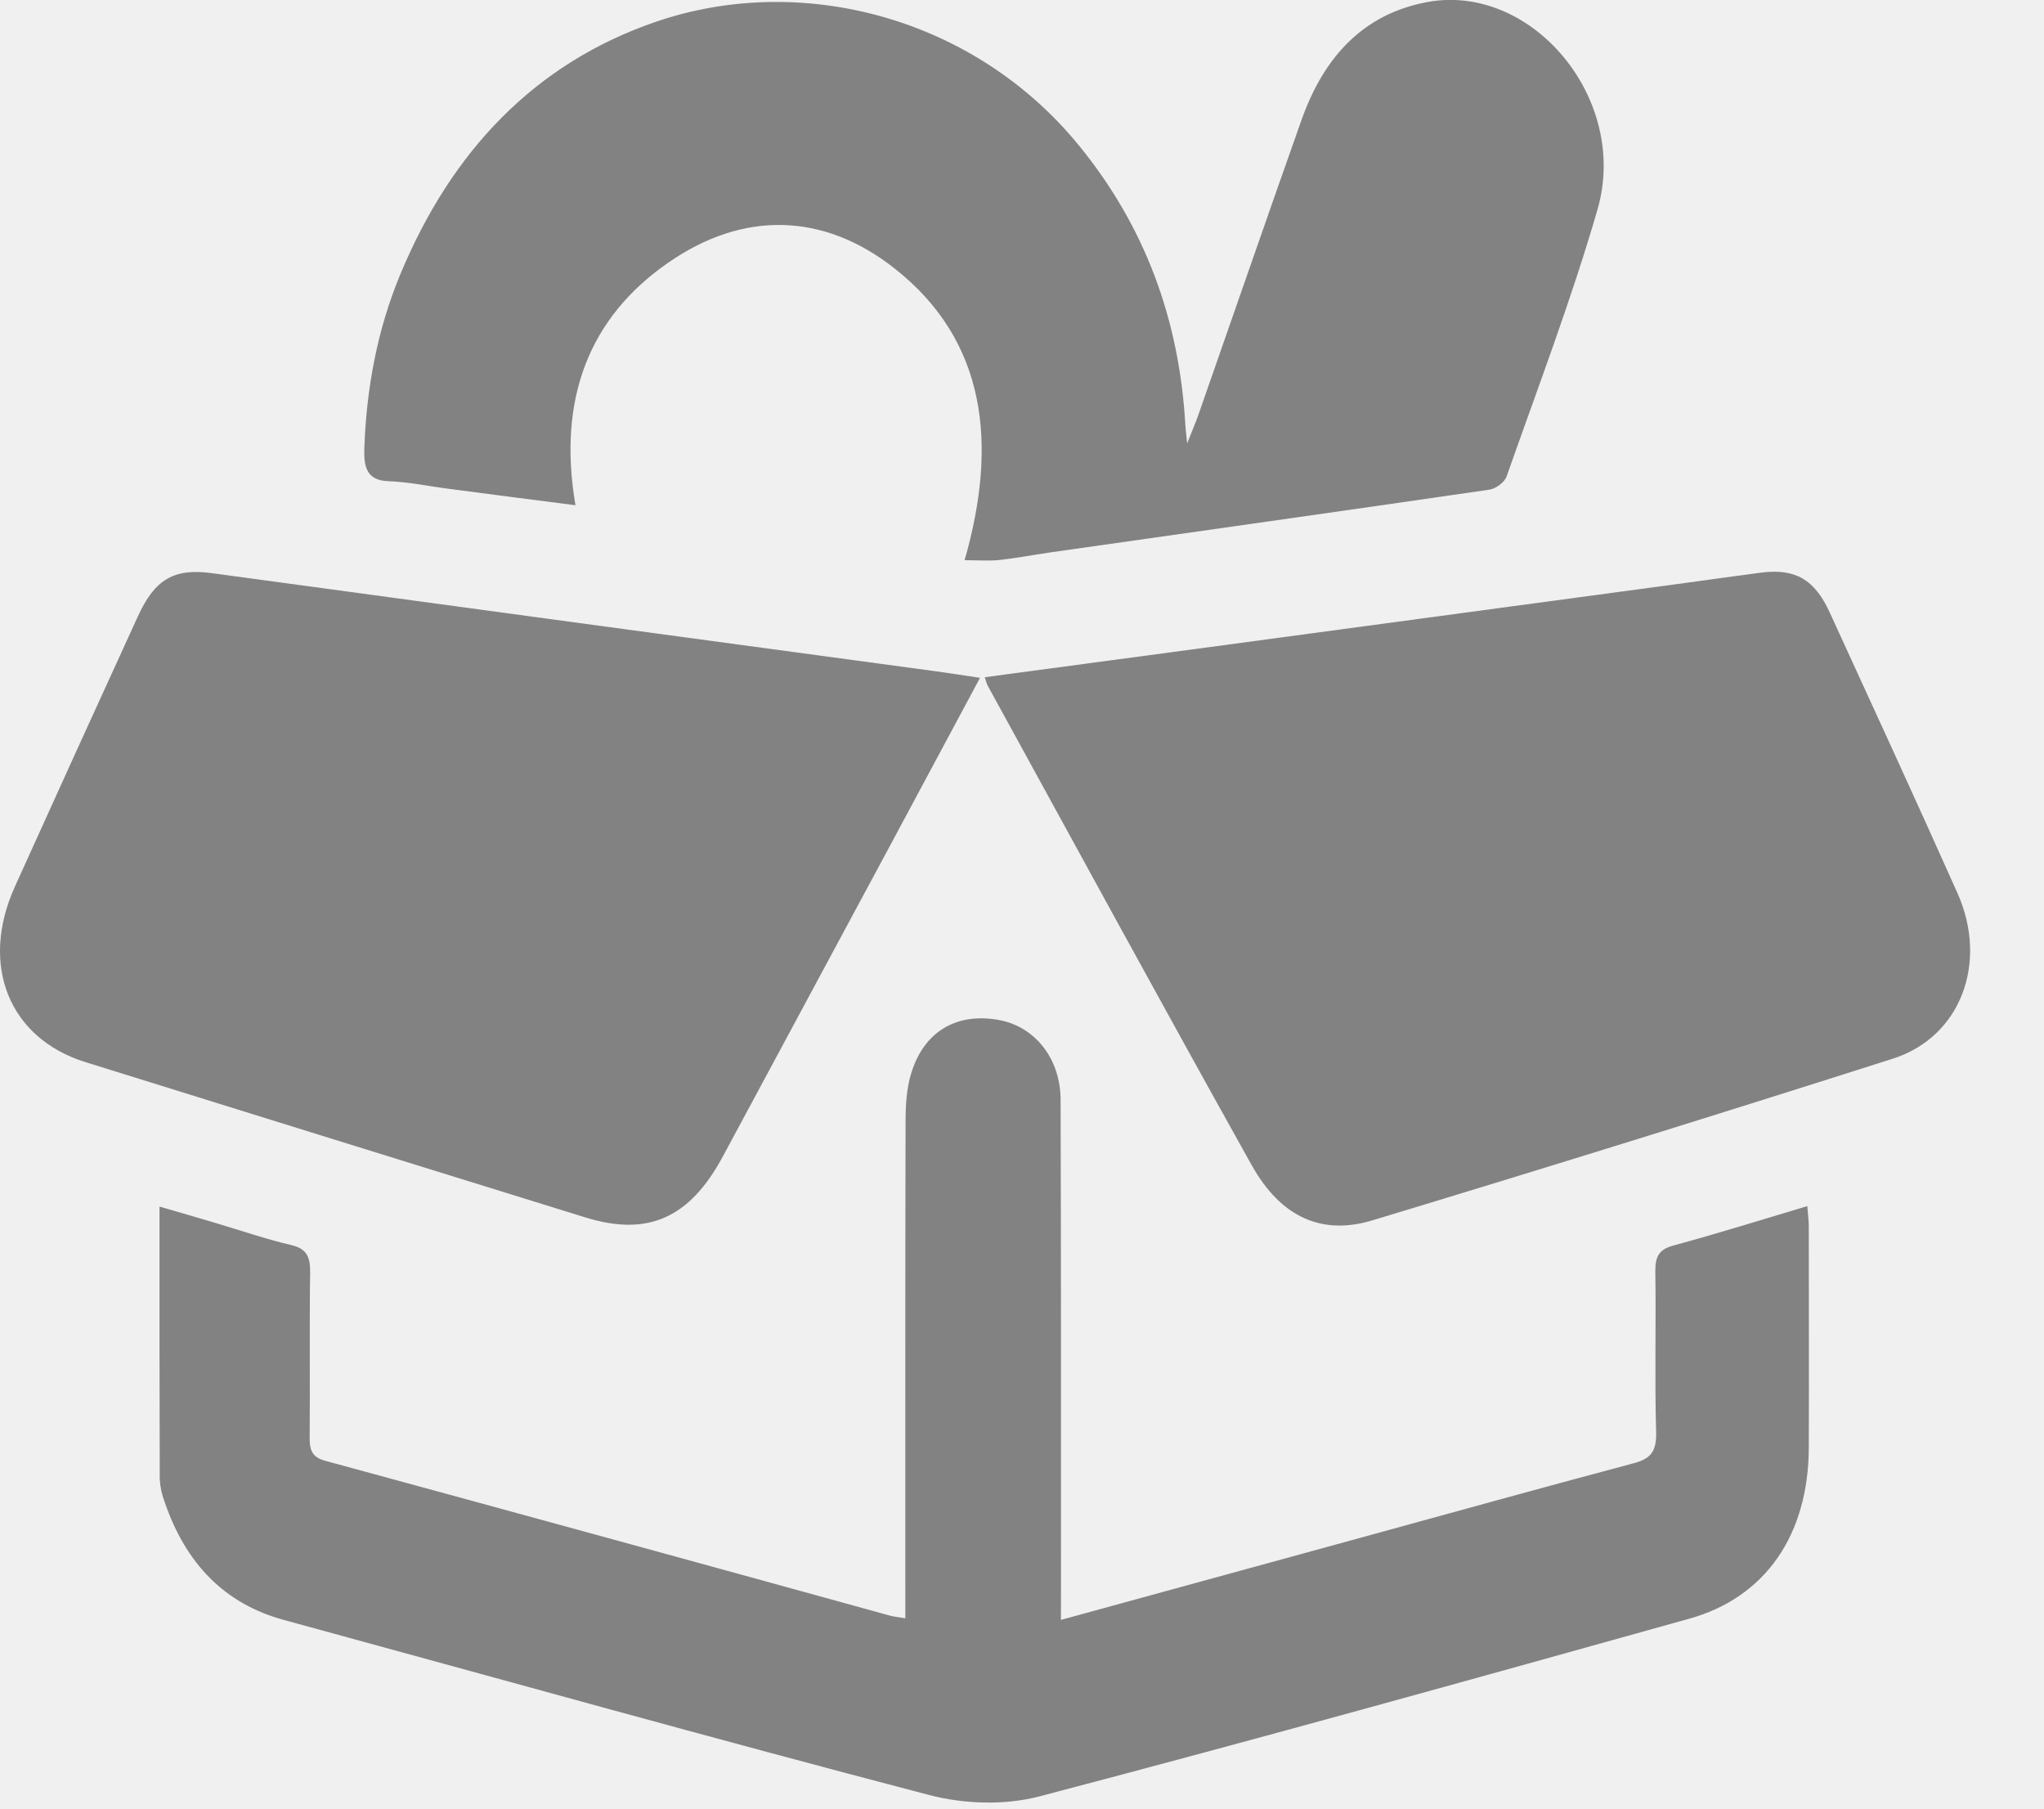
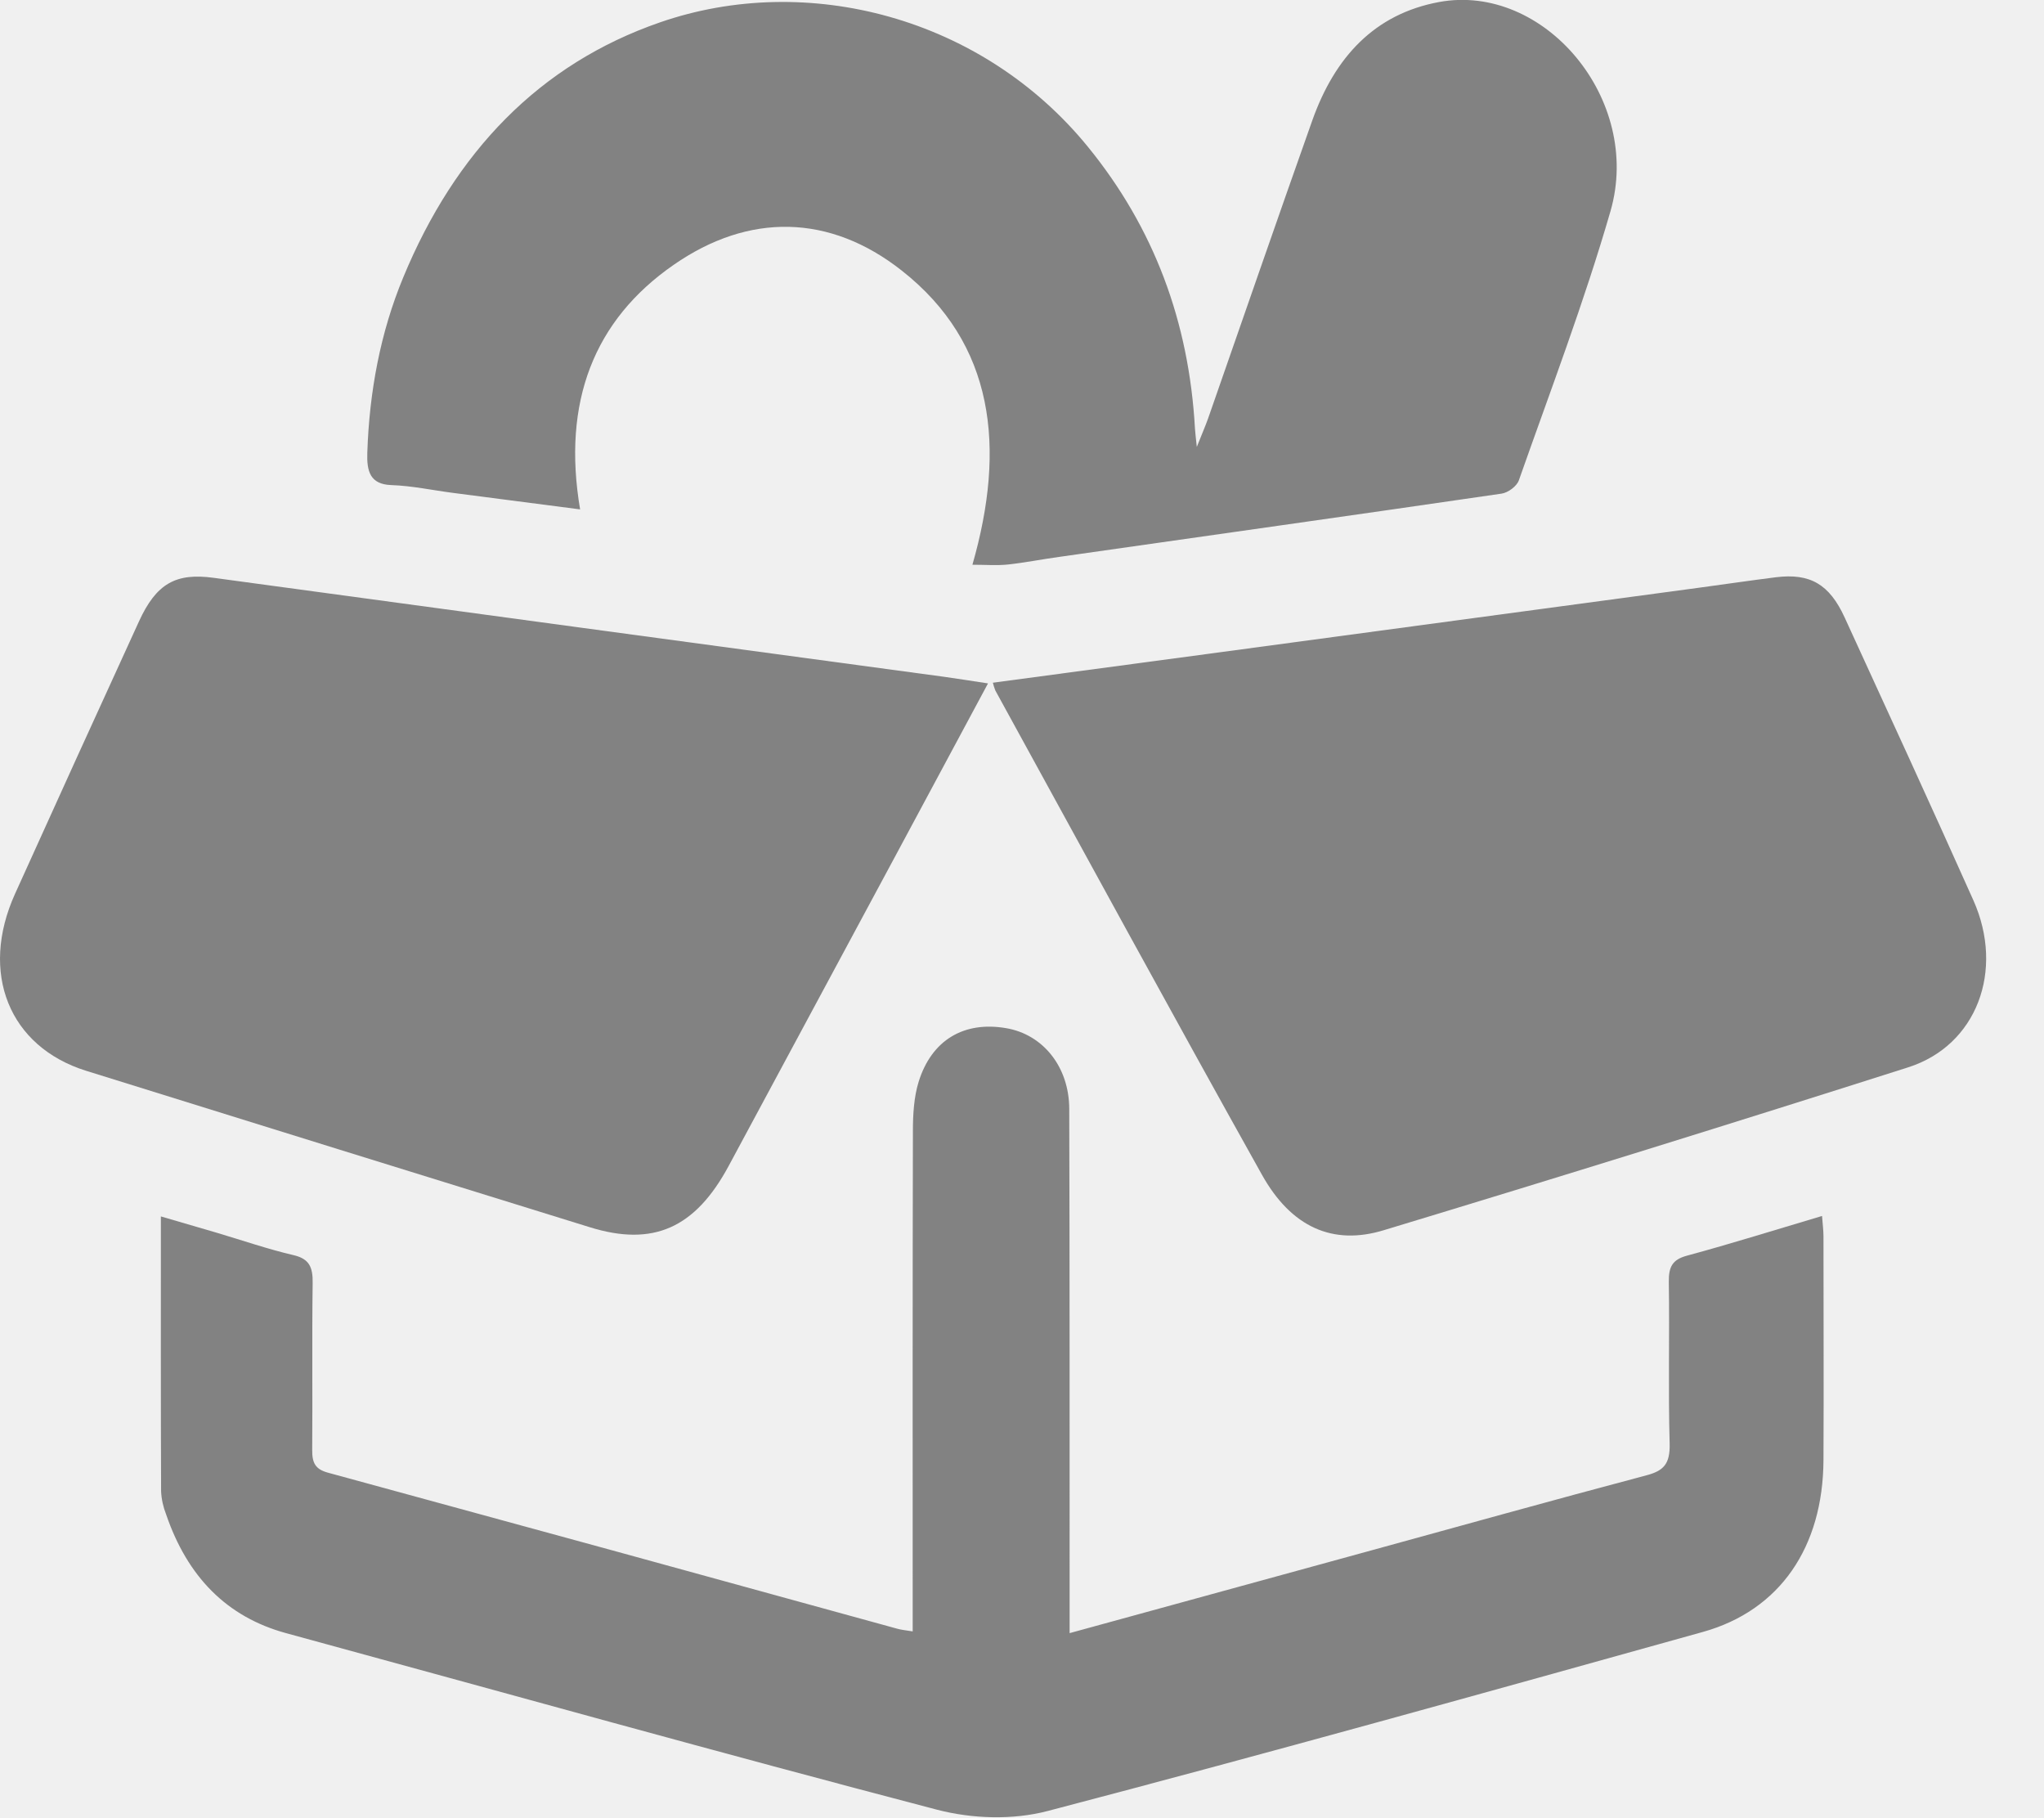
- <svg xmlns="http://www.w3.org/2000/svg" width="26" height="23" viewBox="0 0 26 23" fill="none">
-   <g clip-path="url(#clip0_376_1082)">
-     <path d="M12.527 8.612C13.487 8.484 14.425 8.358 15.363 8.232L21.433 7.414C21.759 7.37 22.083 7.323 22.409 7.281C22.838 7.229 23.082 7.368 23.275 7.79C23.819 8.977 24.366 10.163 24.899 11.357C25.295 12.244 24.94 13.188 24.077 13.463C21.876 14.165 19.67 14.85 17.46 15.518C16.819 15.714 16.293 15.483 15.921 14.816C14.788 12.79 13.678 10.748 12.559 8.711C12.546 8.679 12.536 8.646 12.527 8.612Z" fill="#828282" />
-     <path d="M13.495 20.6C14.77 20.251 15.997 19.915 17.224 19.578C18.408 19.254 19.591 18.924 20.777 18.609C20.989 18.553 21.074 18.468 21.066 18.21C21.047 17.531 21.066 16.849 21.056 16.169C21.054 15.976 21.105 15.889 21.283 15.84C21.848 15.687 22.407 15.511 22.989 15.338C22.997 15.443 23.008 15.519 23.008 15.595C23.008 16.536 23.012 17.477 23.008 18.418C23.002 19.518 22.458 20.315 21.487 20.585C18.735 21.353 15.984 22.12 13.223 22.844C12.78 22.96 12.268 22.943 11.823 22.828C9.08 22.111 6.346 21.347 3.609 20.6C2.86 20.396 2.364 19.888 2.095 19.102C2.059 19.01 2.038 18.912 2.032 18.811C2.028 17.672 2.029 16.533 2.029 15.344C2.267 15.413 2.498 15.48 2.73 15.549C3.055 15.645 3.378 15.757 3.707 15.834C3.901 15.88 3.948 15.983 3.945 16.186C3.935 16.886 3.945 17.587 3.939 18.288C3.938 18.454 3.98 18.534 4.138 18.577C6.534 19.229 8.928 19.885 11.322 20.546C11.373 20.56 11.426 20.565 11.516 20.579V20.21C11.516 18.228 11.514 16.247 11.519 14.266C11.519 14.059 11.531 13.841 11.591 13.648C11.754 13.116 12.165 12.878 12.695 12.969C13.158 13.048 13.49 13.455 13.491 13.989C13.498 16.061 13.495 18.133 13.496 20.205L13.495 20.6Z" fill="#828282" />
-     <path d="M12.466 8.62C12.064 9.37 11.686 10.075 11.307 10.781C10.603 12.089 9.899 13.398 9.195 14.706C8.771 15.493 8.24 15.728 7.443 15.481C5.324 14.825 3.205 14.167 1.087 13.507C0.114 13.204 -0.261 12.272 0.189 11.276C0.707 10.13 1.228 8.986 1.752 7.842C1.971 7.36 2.219 7.224 2.698 7.289C5.77 7.707 8.842 8.123 11.914 8.538C12.082 8.561 12.253 8.588 12.466 8.62Z" fill="#828282" />
-     <path d="M7.32 6.425C6.766 6.354 6.244 6.287 5.723 6.218C5.461 6.185 5.199 6.128 4.937 6.119C4.669 6.109 4.627 5.944 4.634 5.709C4.66 4.941 4.799 4.196 5.088 3.498C5.743 1.916 6.807 0.808 8.328 0.282C10.182 -0.36 12.393 0.213 13.73 1.857C14.558 2.873 15.002 4.055 15.078 5.41C15.081 5.458 15.087 5.505 15.101 5.638C15.168 5.469 15.209 5.374 15.243 5.277C15.681 4.026 16.113 2.773 16.556 1.524C16.843 0.715 17.348 0.176 18.156 0.026C19.483 -0.22 20.727 1.255 20.321 2.663C19.988 3.813 19.561 4.93 19.165 6.057C19.138 6.135 19.026 6.216 18.945 6.227C17.086 6.498 15.226 6.759 13.367 7.024C13.15 7.055 12.934 7.097 12.717 7.121C12.578 7.135 12.437 7.124 12.27 7.124C12.693 5.647 12.55 4.334 11.377 3.412C10.469 2.698 9.449 2.681 8.499 3.341C7.495 4.037 7.089 5.071 7.32 6.425Z" fill="#828282" />
+ <svg xmlns="http://www.w3.org/2000/svg" width="27" height="24" viewBox="0 0 27 24" fill="none">
+   <g clip-path="url(#clip0_164_819)">
+     <path d="M13.115 9.016C14.119 8.882 15.101 8.75 16.083 8.618L22.439 7.762C22.779 7.716 23.119 7.666 23.46 7.623C23.91 7.568 24.165 7.714 24.367 8.155C24.937 9.398 25.509 10.64 26.067 11.889C26.482 12.819 26.11 13.807 25.206 14.095C22.902 14.829 20.593 15.546 18.279 16.246C17.608 16.451 17.057 16.209 16.668 15.511C15.482 13.39 14.319 11.252 13.148 9.119C13.135 9.086 13.124 9.051 13.115 9.016V9.016Z" fill="#828282" />
+     <path d="M14.129 21.567C15.463 21.201 16.747 20.849 18.032 20.497C19.272 20.157 20.51 19.811 21.752 19.482C21.973 19.423 22.062 19.335 22.055 19.065C22.035 18.353 22.055 17.639 22.044 16.928C22.041 16.726 22.095 16.634 22.281 16.583C22.873 16.423 23.458 16.239 24.068 16.058C24.076 16.167 24.087 16.247 24.087 16.326C24.087 17.311 24.092 18.296 24.087 19.282C24.081 20.433 23.511 21.267 22.495 21.551C19.614 22.354 16.734 23.158 13.843 23.915C13.38 24.037 12.844 24.02 12.378 23.899C9.505 23.148 6.644 22.348 3.778 21.567C2.994 21.353 2.475 20.821 2.194 19.998C2.156 19.902 2.133 19.799 2.128 19.694C2.123 18.502 2.125 17.309 2.125 16.064C2.373 16.136 2.615 16.206 2.858 16.278C3.199 16.379 3.536 16.496 3.88 16.576C4.084 16.624 4.134 16.733 4.13 16.945C4.12 17.678 4.13 18.412 4.124 19.146C4.122 19.32 4.166 19.403 4.332 19.448C6.84 20.131 9.347 20.818 11.853 21.509C11.906 21.524 11.962 21.529 12.056 21.544V21.158C12.056 19.083 12.054 17.009 12.059 14.935C12.059 14.719 12.072 14.49 12.134 14.288C12.306 13.732 12.736 13.482 13.291 13.578C13.775 13.66 14.123 14.086 14.124 14.645C14.131 16.814 14.128 18.983 14.129 21.152L14.129 21.567Z" fill="#828282" />
+     <path d="M13.051 9.025C12.63 9.809 12.234 10.548 11.837 11.286C11.101 12.656 10.364 14.026 9.626 15.396C9.183 16.22 8.627 16.466 7.792 16.207C5.574 15.521 3.356 14.832 1.138 14.141C0.119 13.823 -0.273 12.848 0.198 11.805C0.74 10.605 1.286 9.407 1.834 8.21C2.064 7.705 2.323 7.562 2.825 7.631C6.041 8.068 9.257 8.504 12.473 8.938C12.649 8.963 12.828 8.991 13.051 9.025Z" fill="#828282" />
+     <path d="M7.663 6.727C7.083 6.652 6.537 6.581 5.991 6.51C5.717 6.475 5.443 6.415 5.168 6.406C4.888 6.396 4.843 6.223 4.852 5.976C4.879 5.172 5.024 4.392 5.327 3.662C6.013 2.006 7.126 0.846 8.719 0.295C10.66 -0.377 12.975 0.223 14.374 1.943C15.241 3.008 15.706 4.245 15.785 5.663C15.788 5.714 15.795 5.763 15.809 5.902C15.879 5.725 15.923 5.626 15.959 5.524C16.416 4.215 16.869 2.903 17.333 1.595C17.633 0.748 18.162 0.184 19.008 0.027C20.396 -0.23 21.699 1.313 21.274 2.787C20.926 3.992 20.479 5.161 20.064 6.341C20.036 6.423 19.919 6.507 19.834 6.519C17.888 6.803 15.94 7.076 13.994 7.354C13.767 7.385 13.541 7.43 13.314 7.455C13.168 7.47 13.021 7.458 12.845 7.458C13.289 5.912 13.139 4.537 11.91 3.572C10.96 2.825 9.892 2.807 8.898 3.498C7.847 4.226 7.422 5.309 7.663 6.727Z" fill="#828282" />
  </g>
  <defs>
-     <clipPath id="clip0_376_1082">
-       <rect width="25.06" height="22.924" fill="white" />
+     <clipPath id="clip0_164_819">
+       <rect width="26.236" height="24" fill="white" />
    </clipPath>
  </defs>
</svg>
